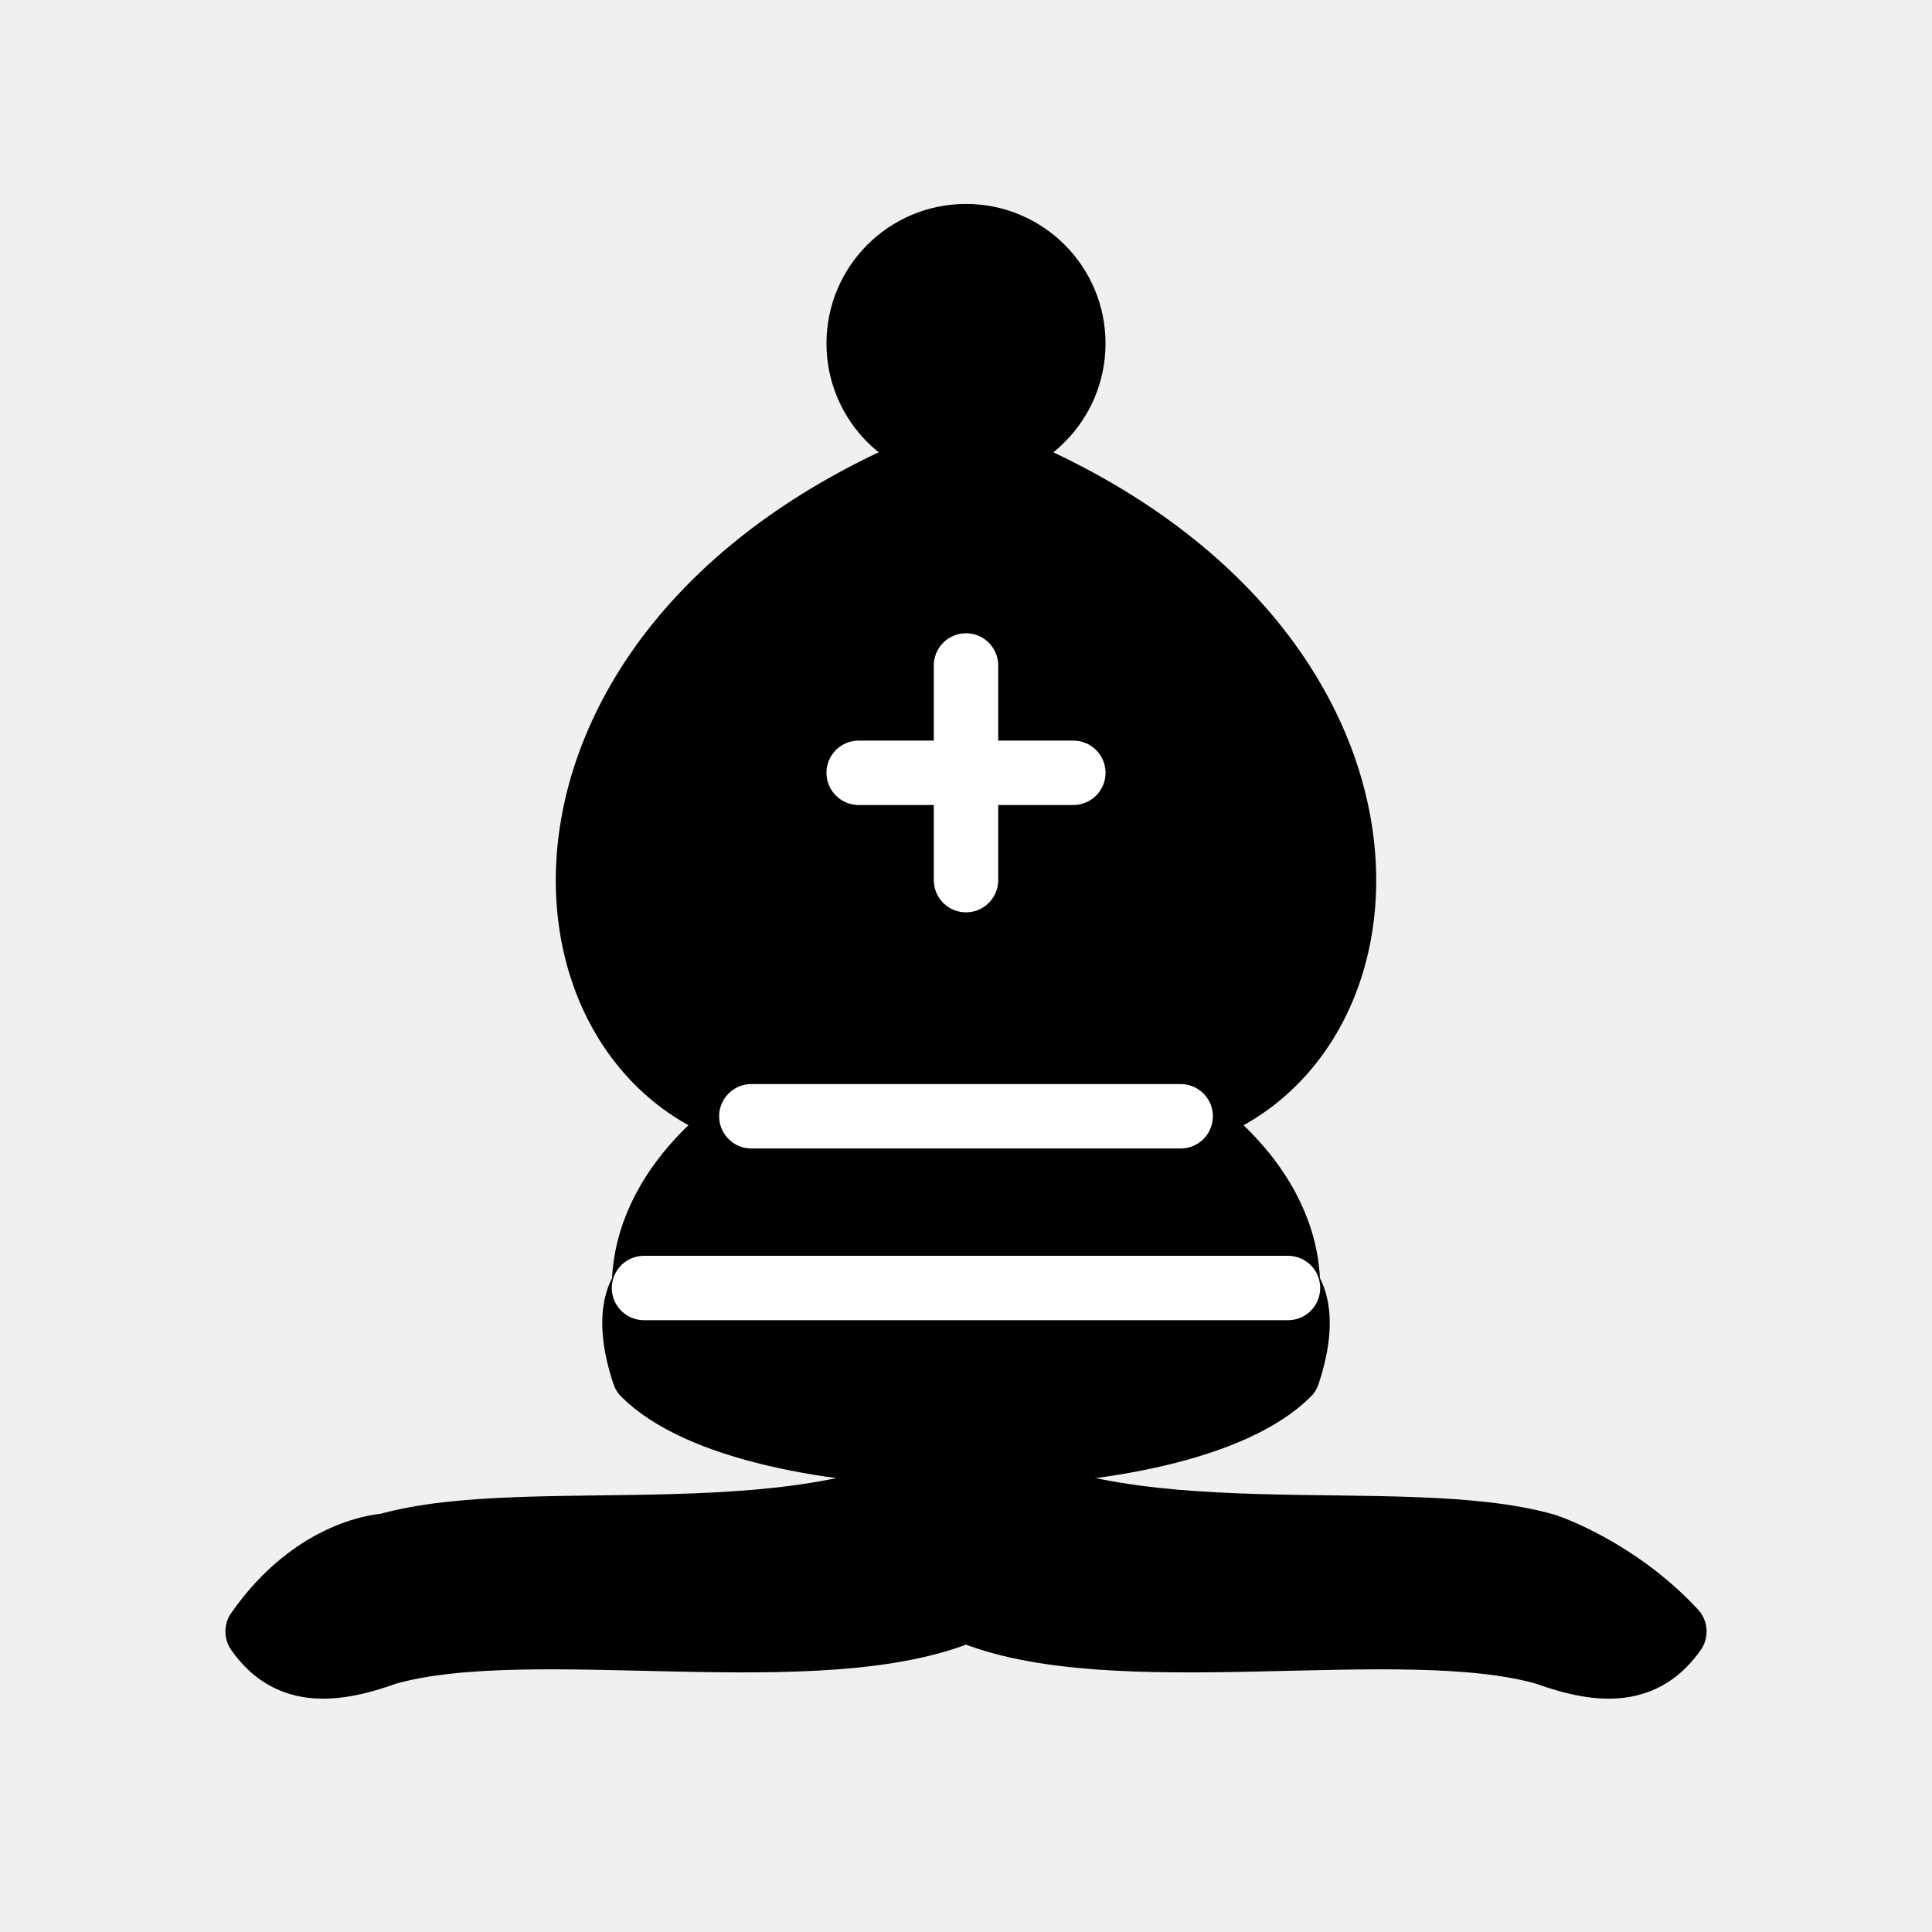
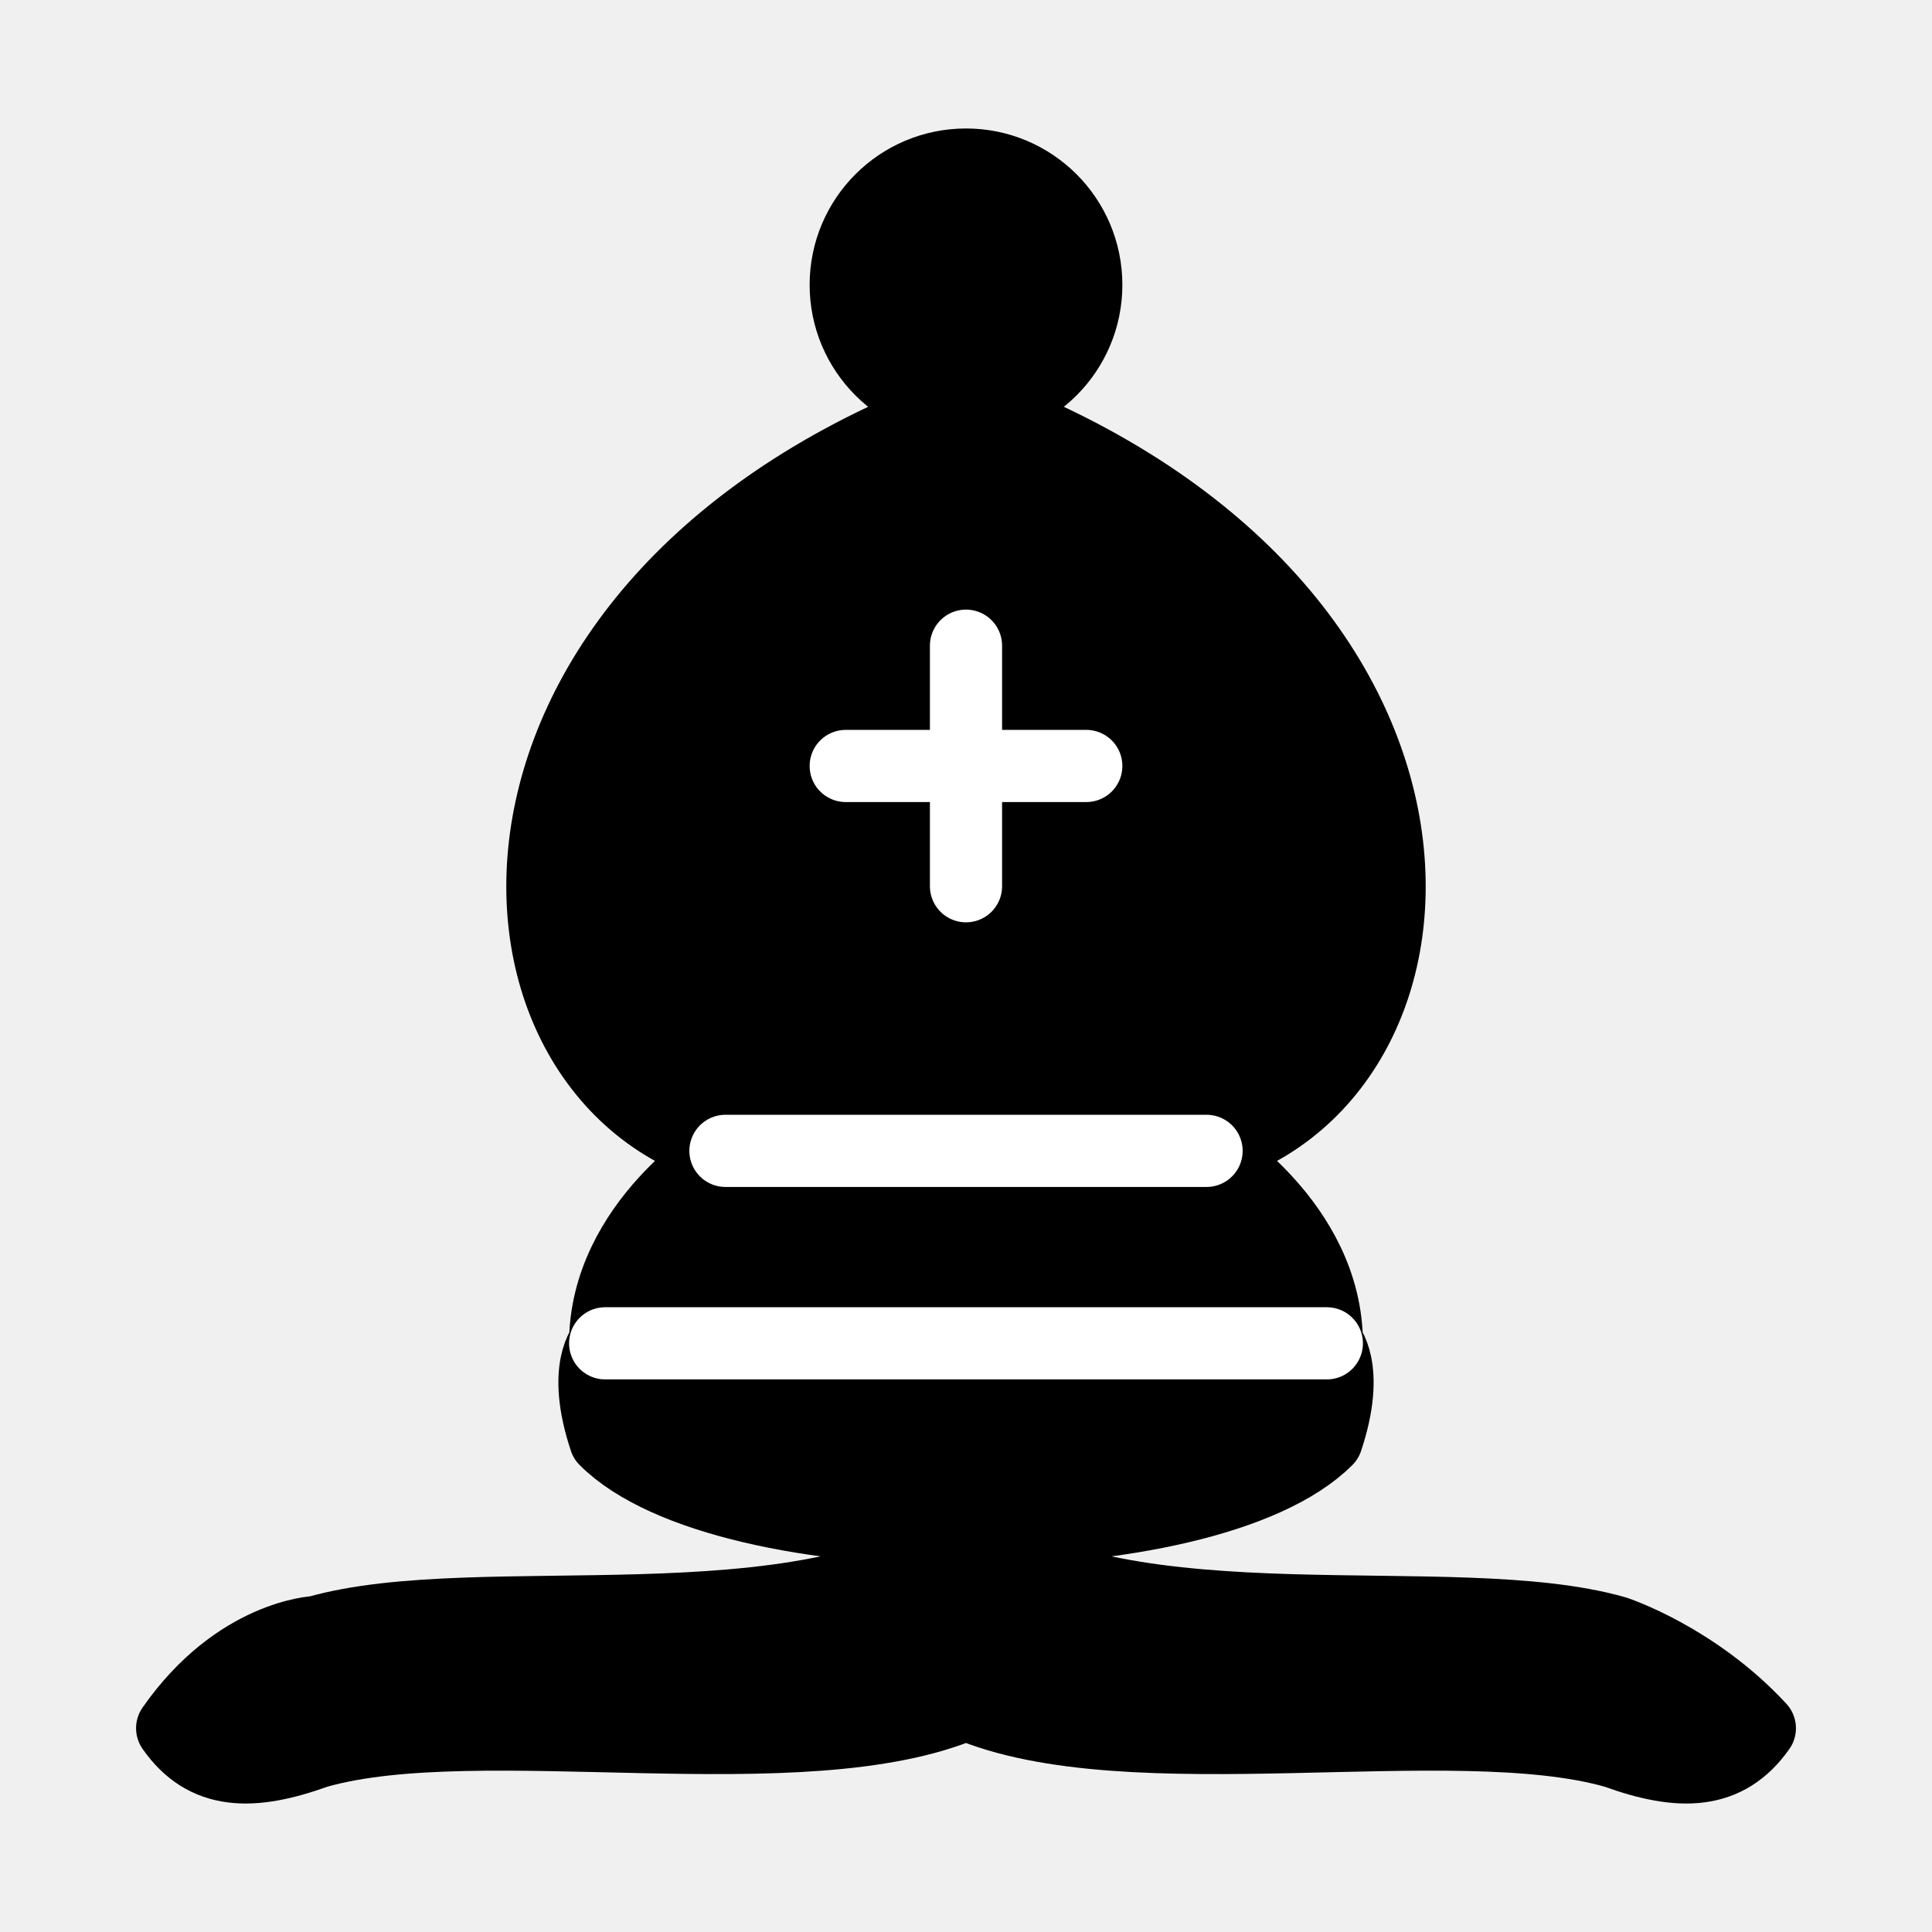
- <svg xmlns="http://www.w3.org/2000/svg" version="1.1" width="45" height="45">
-   <g style="opacity:1; fill:none; fill-rule:evenodd; fill-opacity:1; stroke:#000000; stroke-width:1.5; stroke-linecap:round; stroke-linejoin:round; stroke-miterlimit:4; stroke-dasharray:none; stroke-opacity:1;">
-     <g style="fill:#000000; stroke:#000000; stroke-linecap:butt;">
-       <path d="M 9,36 C 12.39,35.03 19.11,36.43 22.5,34 C 25.89,36.43 32.61,35.03 36,36 C 36,36 37.65,36.54 39,38 C 38.32,38.97 37.35,38.99 36,38.5 C 32.61,37.53 25.89,38.96 22.5,37.5 C 19.11,38.96 12.39,37.53 9,38.5 C 7.646,38.99 6.677,38.97 6,38 C 7.354,36.06 9,36 9,36 z" />
-       <path d="M 15,32 C 17.5,34.5 27.5,34.5 30,32 C 30.5,30.5 30,30 30,30 C 30,27.5 27.5,26 27.5,26 C 33,24.5 33.5,14.5 22.5,10.5 C 11.5,14.5 12,24.5 17.5,26 C 17.5,26 15,27.5 15,30 C 15,30 14.5,30.5 15,32 z" />
-       <path d="M 25 8 A 2.5 2.5 0 1 1  20,8 A 2.5 2.5 0 1 1  25 8 z" />
+ <svg xmlns="http://www.w3.org/2000/svg" version="1.1" width="75" height="75" id="svg2">
+   <defs id="defs18" />
+   <g style="fill:none;stroke:#000000;stroke-width:1.5;stroke-linecap:round;stroke-linejoin:round;stroke-miterlimit:4;stroke-opacity:1;stroke-dasharray:none" id="g4" transform="matrix(1.867723,0,0,1.867723,-4.523765,-3.884245)">
+     <g style="fill:#000000;stroke:#000000;stroke-linecap:butt" id="g6">
+       <path d="m 9,36 c 3.39,-0.97 10.11,0.43 13.5,-2 3.39,2.43 10.11,1.03 13.5,2 0,0 1.65,0.54 3,2 -0.68,0.97 -1.65,0.99 -3,0.5 -3.39,-0.97 -10.11,0.46 -13.5,-1 C 19.11,38.96 12.39,37.53 9,38.5 7.646,38.99 6.677,38.97 6,38 7.354,36.06 9,36 9,36 z" id="path8" />
+       <path d="m 15,32 c 2.5,2.5 12.5,2.5 15,0 0.5,-1.5 0,-2 0,-2 0,-2.5 -2.5,-4 -2.5,-4 5.5,-1.5 6,-11.5 -5,-15.5 -11,4 -10.5,14 -5,15.5 0,0 -2.5,1.5 -2.5,4 0,0 -0.5,0.5 0,2 z" id="path10" />
+       <path d="m 25,8 a 2.5,2.5 0 1 1 -5,0 2.5,2.5 0 1 1 5,0 z" id="path12" />
    </g>
-     <path d="M 17.5,26 L 27.5,26 M 15,30 L 30,30 M 22.5,15.5 L 22.5,20.5 M 20,18 L 25,18" style="fill:none; stroke:#ffffff; stroke-linejoin:miter;" />
+     <path d="m 17.5,26 10,0 M 15,30 30,30 m -7.5,-14.5 0,5 M 20,18 l 5,0" style="fill:none;stroke:#ffffff;stroke-linejoin:miter" id="path14" />
  </g>
</svg>
